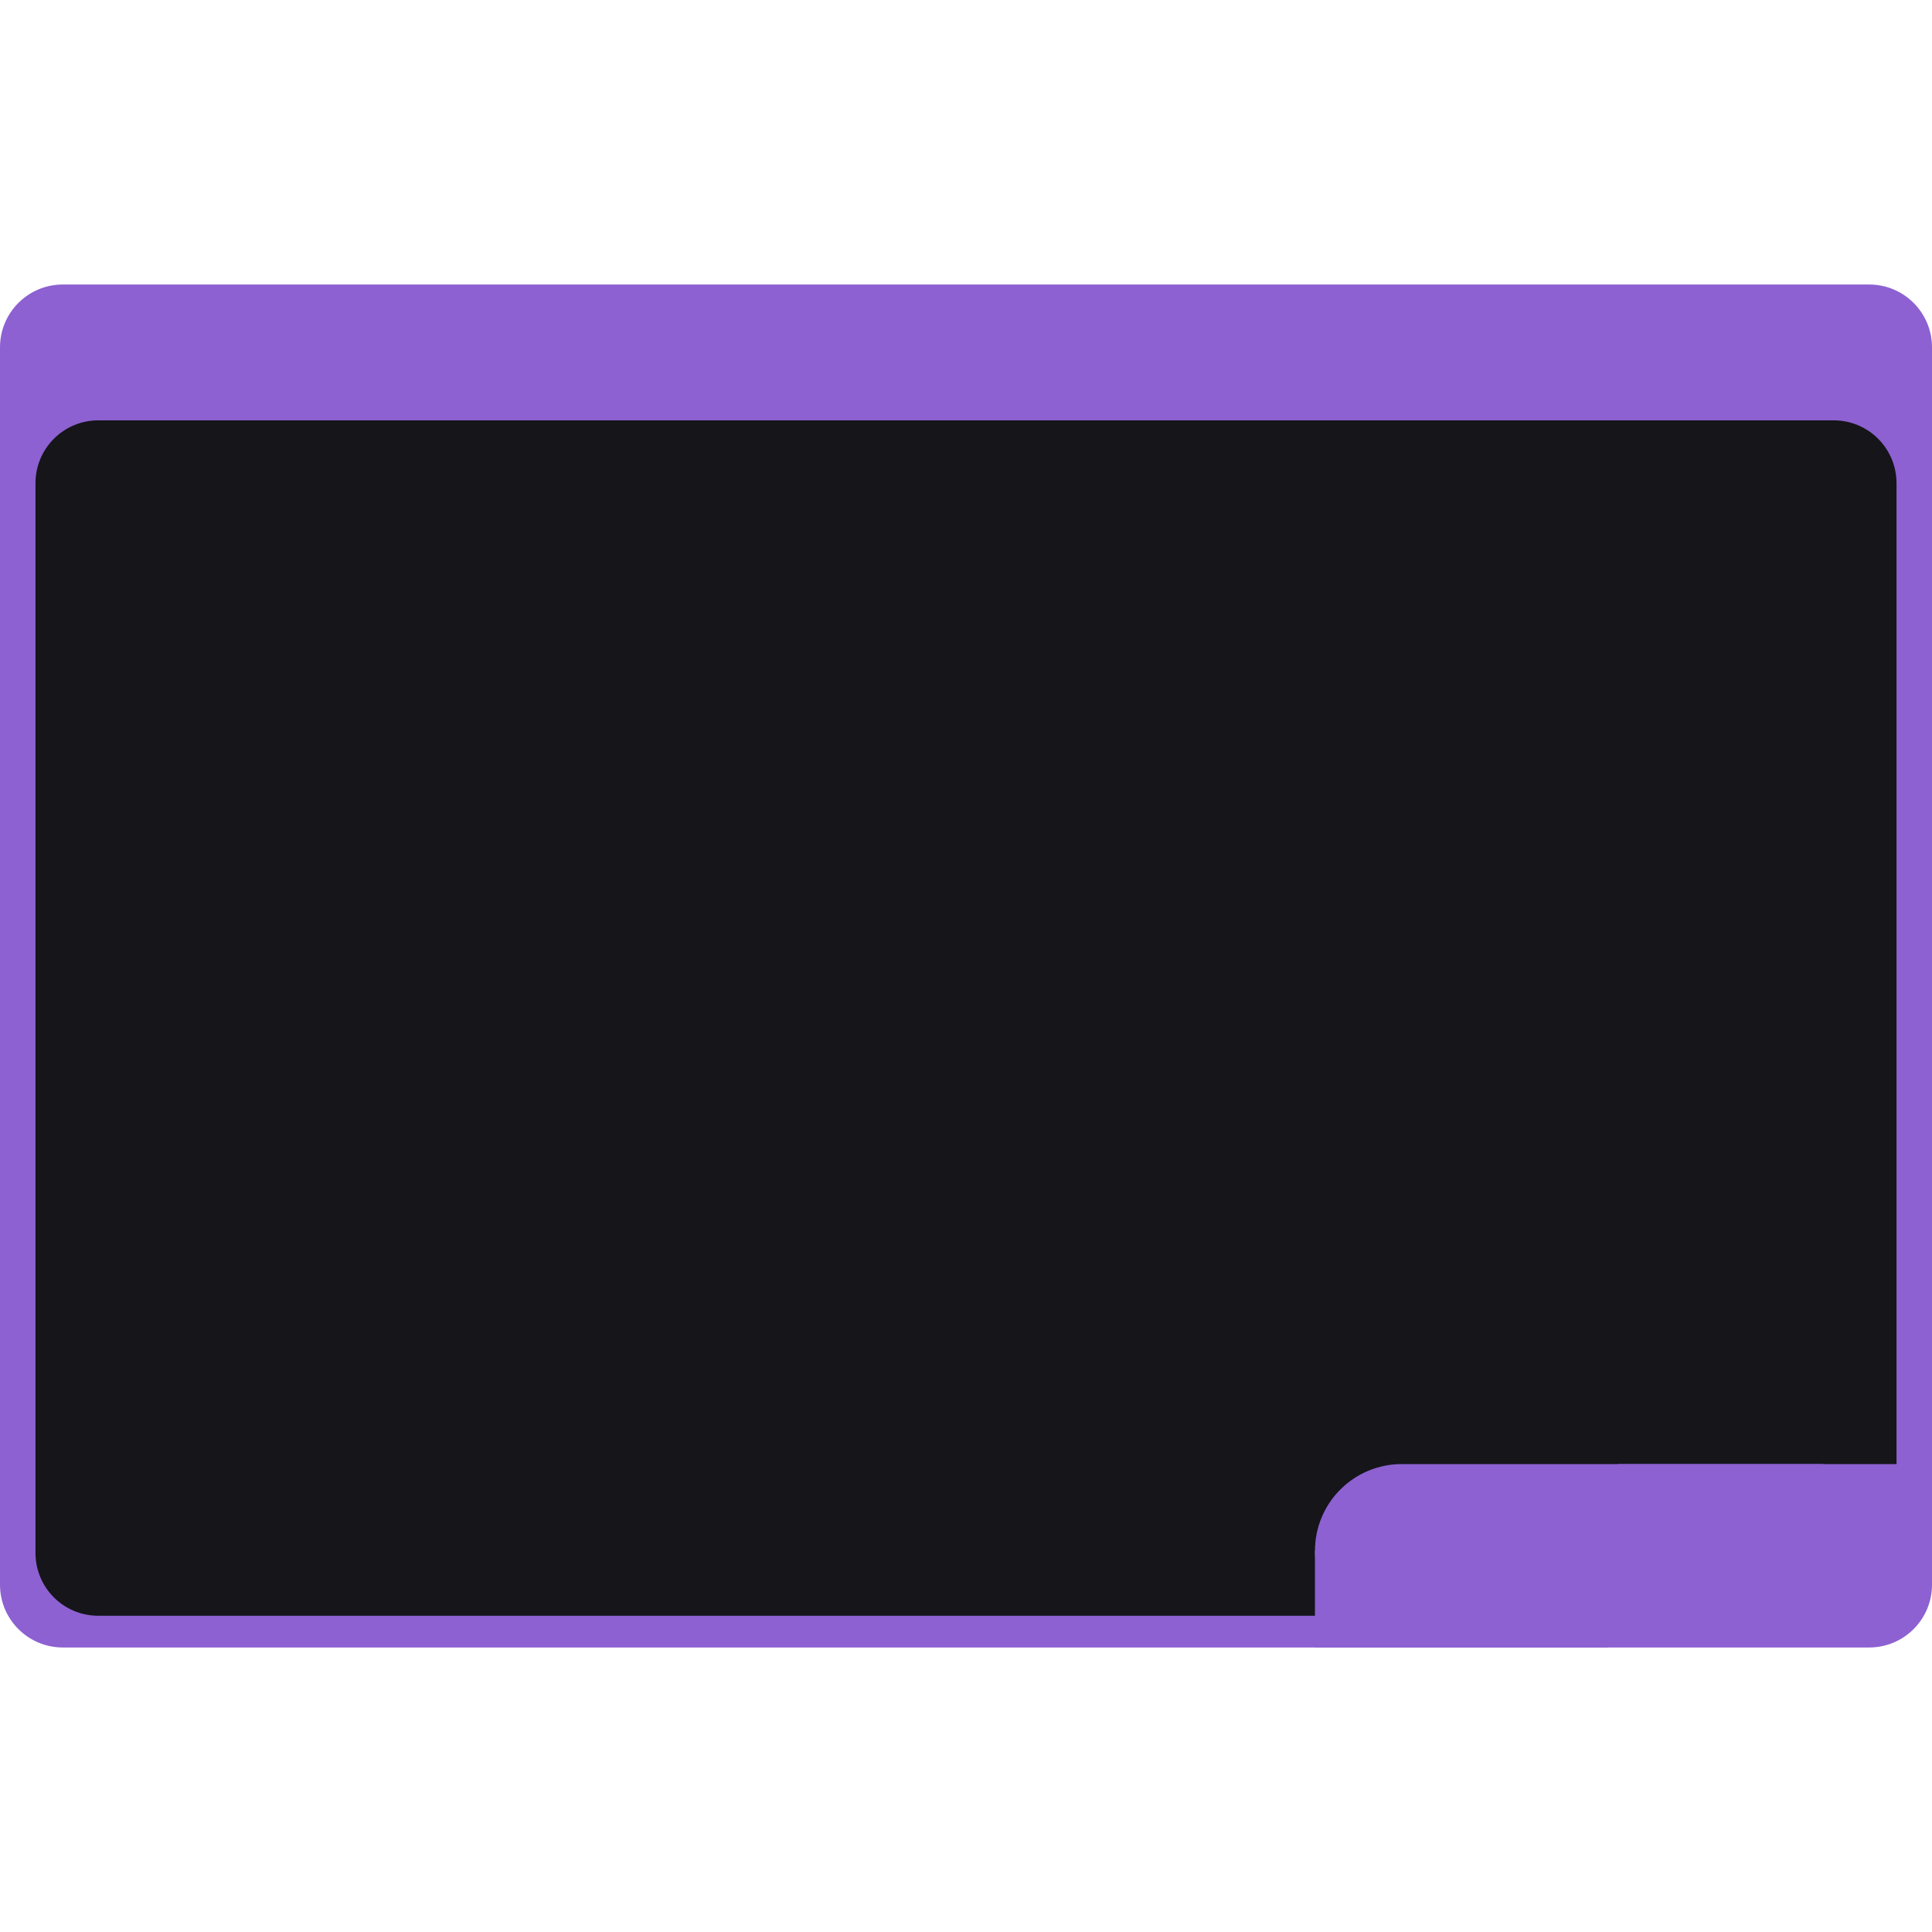
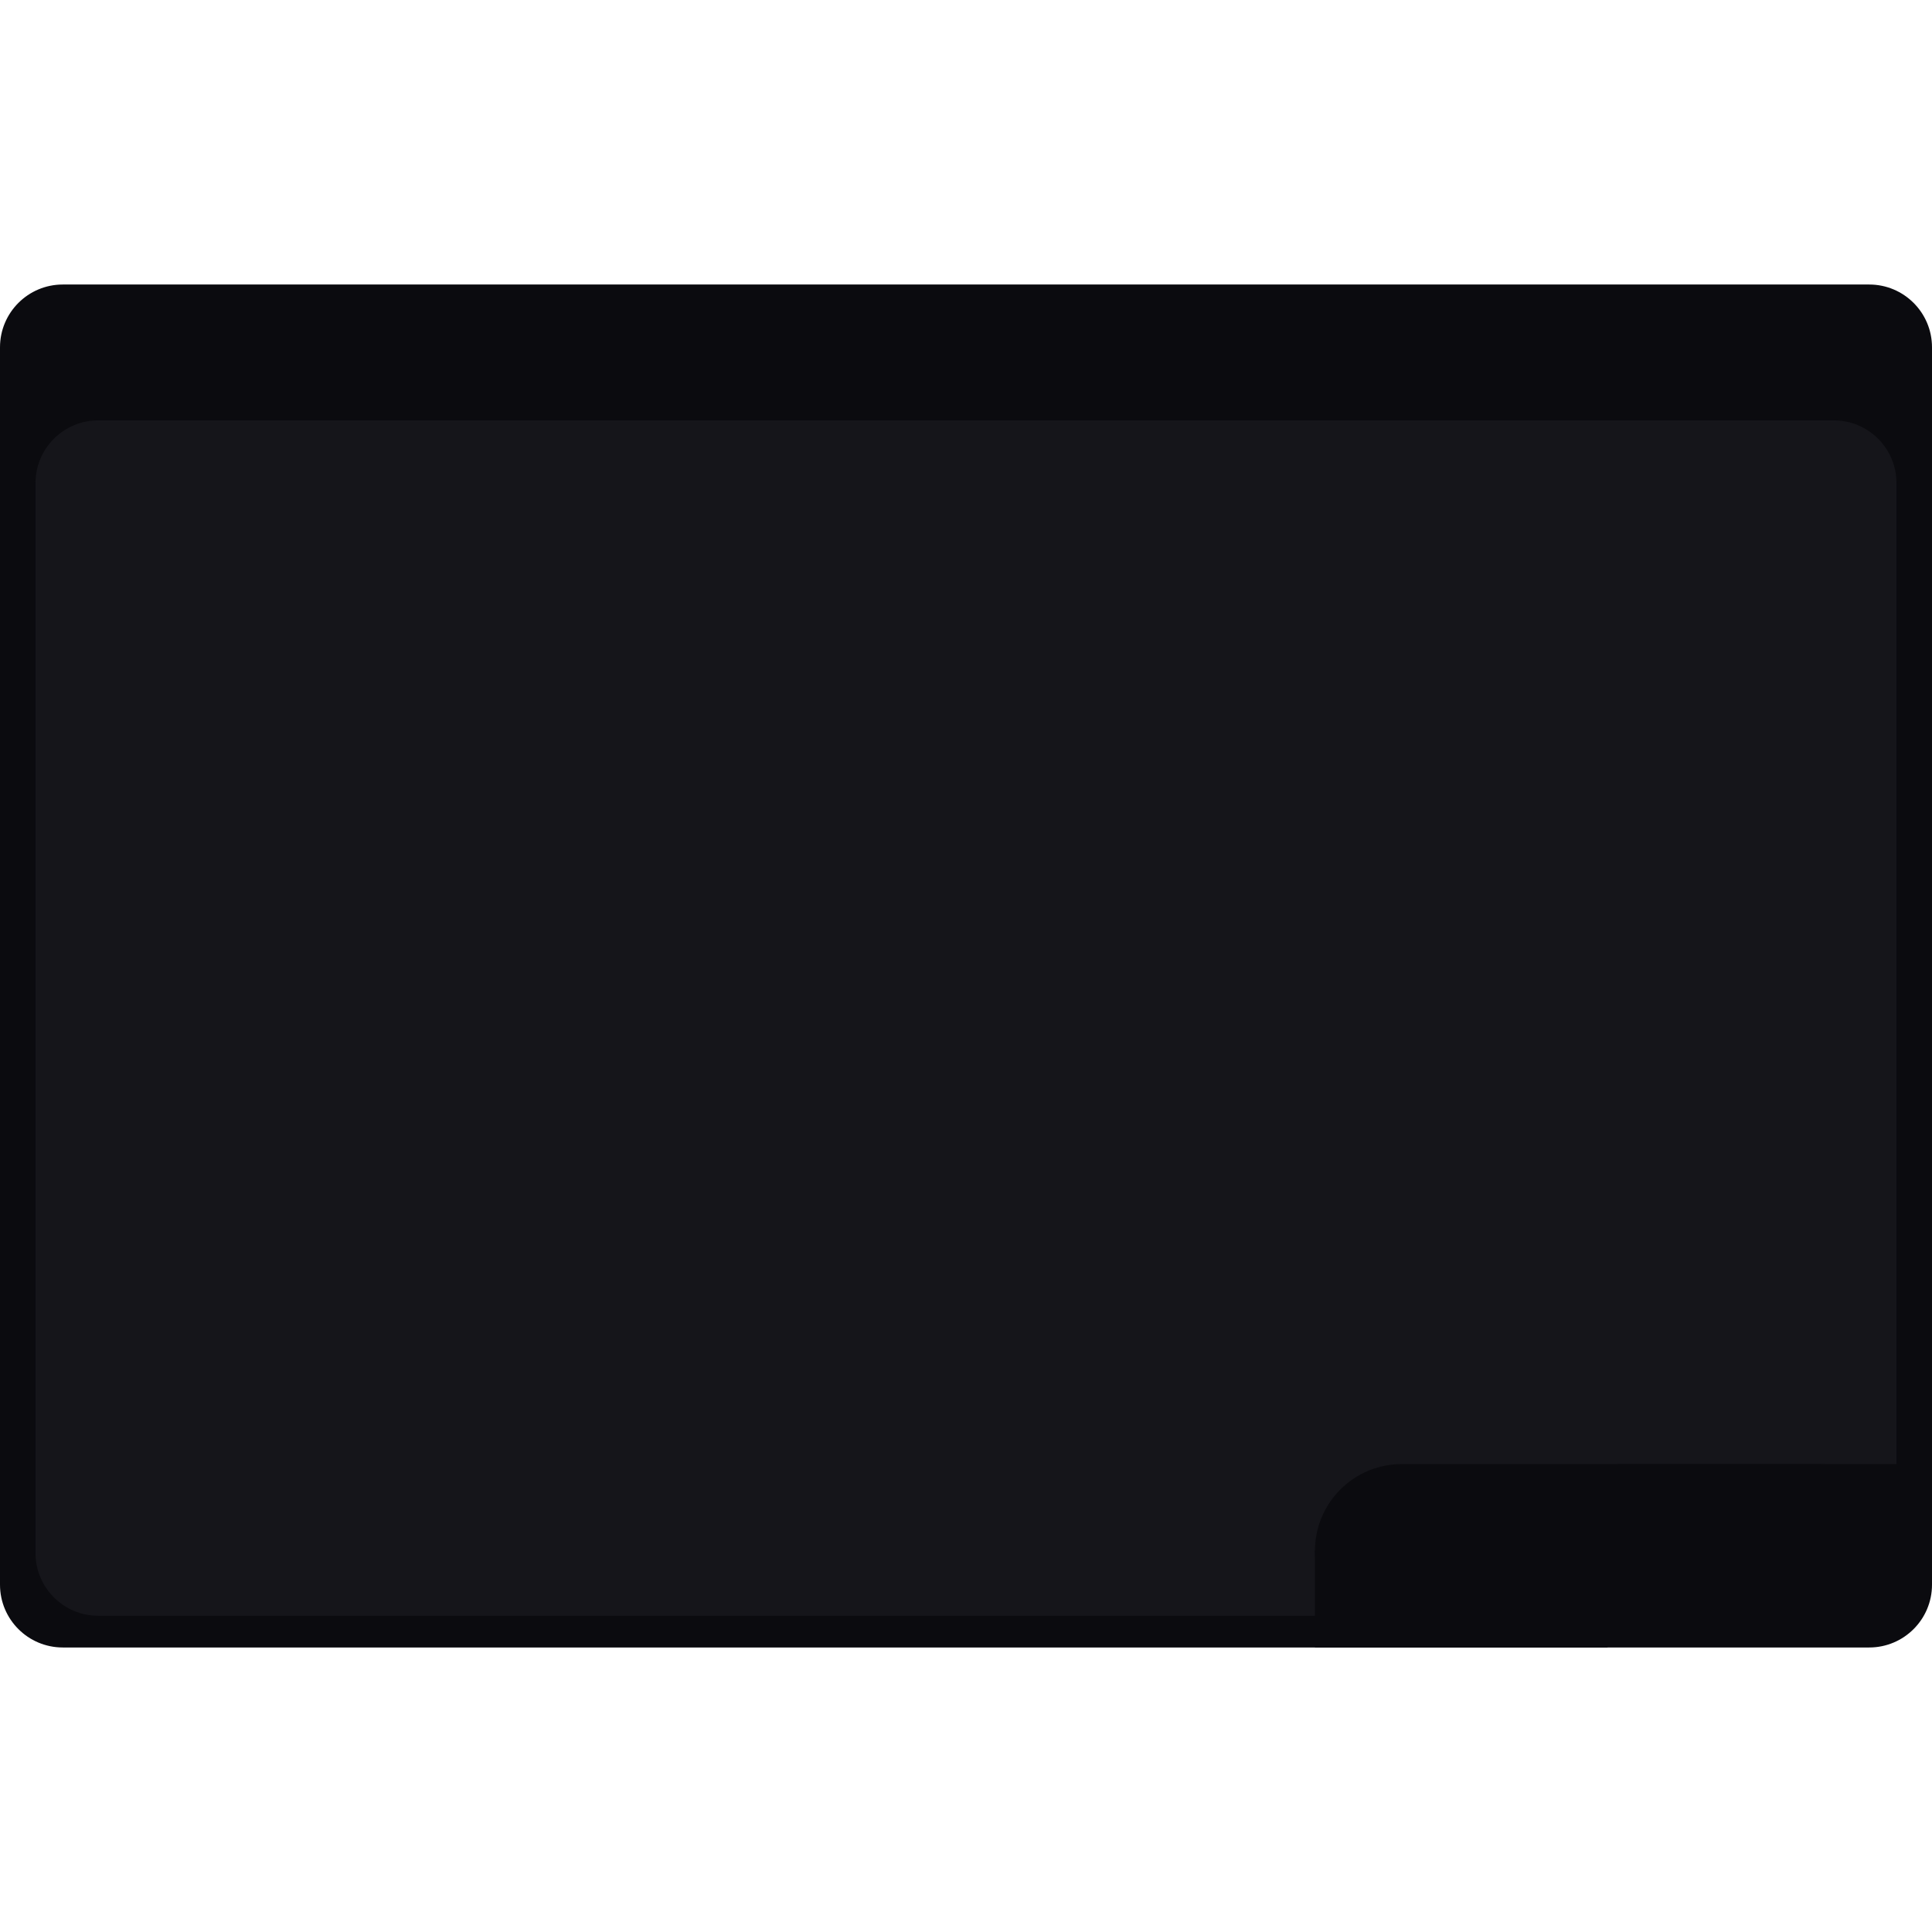
<svg xmlns="http://www.w3.org/2000/svg" width="800" zoomAndPan="magnify" viewBox="0 0 600 600" height="800" preserveAspectRatio="xMidYMid meet" version="1.0">
  <defs>
    <clipPath id="093577c484">
      <path d="M 0 88.359 L 600 88.359 L 600 511.641 L 0 511.641 Z M 0 88.359 " clip-rule="nonzero" />
    </clipPath>
    <clipPath id="98b8c709bd">
      <path d="M 19.5 88.359 L 580.5 88.359 C 591.27 88.359 600 97.09 600 107.859 L 600 492.141 C 600 502.91 591.27 511.641 580.5 511.641 L 19.5 511.641 C 8.73 511.641 0 502.91 0 492.141 L 0 107.859 C 0 97.09 8.73 88.359 19.5 88.359 Z M 19.5 88.359 " clip-rule="nonzero" />
    </clipPath>
    <clipPath id="3fab4b4fc5">
      <path d="M 0 0.359 L 600 0.359 L 600 423.641 L 0 423.641 Z M 0 0.359 " clip-rule="nonzero" />
    </clipPath>
    <clipPath id="fa222d1c5f">
      <path d="M 19.5 0.359 L 580.5 0.359 C 591.27 0.359 600 9.09 600 19.859 L 600 404.141 C 600 414.91 591.27 423.641 580.5 423.641 L 19.5 423.641 C 8.73 423.641 0 414.91 0 404.141 L 0 19.859 C 0 9.09 8.73 0.359 19.5 0.359 Z M 19.5 0.359 " clip-rule="nonzero" />
    </clipPath>
    <clipPath id="fd52efc9eb">
      <rect x="0" width="600" y="0" height="424" />
    </clipPath>
    <clipPath id="6df0c6f795">
      <path d="M 11.023 130.547 L 589 130.547 L 589 501.789 L 11.023 501.789 Z M 11.023 130.547 " clip-rule="nonzero" />
    </clipPath>
    <clipPath id="3e226f8f88">
      <path d="M 30.523 130.547 L 569.477 130.547 C 580.246 130.547 588.977 139.277 588.977 150.047 L 588.977 482.289 C 588.977 493.059 580.246 501.789 569.477 501.789 L 30.523 501.789 C 19.754 501.789 11.023 493.059 11.023 482.289 L 11.023 150.047 C 11.023 139.277 19.754 130.547 30.523 130.547 Z M 30.523 130.547 " clip-rule="nonzero" />
    </clipPath>
    <clipPath id="1dcec834b6">
      <path d="M 0.023 0.547 L 578 0.547 L 578 371.789 L 0.023 371.789 Z M 0.023 0.547 " clip-rule="nonzero" />
    </clipPath>
    <clipPath id="97c1202017">
      <path d="M 19.523 0.547 L 558.477 0.547 C 569.246 0.547 577.977 9.277 577.977 20.047 L 577.977 352.289 C 577.977 363.059 569.246 371.789 558.477 371.789 L 19.523 371.789 C 8.754 371.789 0.023 363.059 0.023 352.289 L 0.023 20.047 C 0.023 9.277 8.754 0.547 19.523 0.547 Z M 19.523 0.547 " clip-rule="nonzero" />
    </clipPath>
    <clipPath id="6dff8d820b">
      <rect x="0" width="578" y="0" height="372" />
    </clipPath>
    <clipPath id="651de23c9e">
      <path d="M 0.367 0.68 L 183.535 0.68 L 183.535 54.578 L 0.367 54.578 Z M 0.367 0.68 " clip-rule="nonzero" />
    </clipPath>
    <clipPath id="d28658e59e">
      <path d="M 27.316 0.68 L 156.418 0.68 C 163.566 0.68 170.422 3.52 175.477 8.574 C 180.527 13.629 183.367 20.48 183.367 27.629 C 183.367 34.777 180.527 41.633 175.477 46.684 C 170.422 51.738 163.566 54.578 156.418 54.578 L 27.316 54.578 C 20.168 54.578 13.312 51.738 8.262 46.684 C 3.207 41.633 0.367 34.777 0.367 27.629 C 0.367 20.48 3.207 13.629 8.262 8.574 C 13.312 3.52 20.168 0.68 27.316 0.68 Z M 27.316 0.68 " clip-rule="nonzero" />
    </clipPath>
    <clipPath id="ca9efec33e">
      <path d="M 0.367 0.68 L 183.535 0.68 L 183.535 54.578 L 0.367 54.578 Z M 0.367 0.68 " clip-rule="nonzero" />
    </clipPath>
    <clipPath id="5974094cf2">
      <path d="M 27.316 0.68 L 156.418 0.68 C 163.566 0.68 170.422 3.52 175.477 8.574 C 180.527 13.629 183.367 20.48 183.367 27.629 C 183.367 34.777 180.527 41.633 175.477 46.684 C 170.422 51.738 163.566 54.578 156.418 54.578 L 27.316 54.578 C 20.168 54.578 13.312 51.738 8.262 46.684 C 3.207 41.633 0.367 34.777 0.367 27.629 C 0.367 20.48 3.207 13.629 8.262 8.574 C 13.312 3.52 20.168 0.68 27.316 0.68 Z M 27.316 0.68 " clip-rule="nonzero" />
    </clipPath>
    <clipPath id="d33759c31a">
      <rect x="0" width="184" y="0" height="55" />
    </clipPath>
    <clipPath id="03def6eb0e">
      <path d="M 94.477 0.68 L 185.348 0.68 L 185.348 34.512 L 94.477 34.512 Z M 94.477 0.68 " clip-rule="nonzero" />
    </clipPath>
    <clipPath id="bc0ed85579">
      <path d="M 0.477 0.68 L 91.348 0.68 L 91.348 34.512 L 0.477 34.512 Z M 0.477 0.68 " clip-rule="nonzero" />
    </clipPath>
    <clipPath id="4299bf5830">
      <rect x="0" width="92" y="0" height="35" />
    </clipPath>
    <clipPath id="4be4b318ac">
      <path d="M 0.367 27.629 L 91.238 27.629 L 91.238 57.641 L 0.367 57.641 Z M 0.367 27.629 " clip-rule="nonzero" />
    </clipPath>
    <clipPath id="e809bc98eb">
      <path d="M 0.367 0.629 L 91.238 0.629 L 91.238 30.641 L 0.367 30.641 Z M 0.367 0.629 " clip-rule="nonzero" />
    </clipPath>
    <clipPath id="b133fef186">
      <rect x="0" width="92" y="0" height="31" />
    </clipPath>
    <clipPath id="f08ccdf1e8">
      <rect x="0" width="186" y="0" height="58" />
    </clipPath>
  </defs>
  <g clip-path="url(#093577c484)">
    <g clip-path="url(#98b8c709bd)">
      <g transform="matrix(1, 0, 0, 1, 0, 88)">
        <g clip-path="url(#fd52efc9eb)">
          <g clip-path="url(#3fab4b4fc5)">
            <g clip-path="url(#fa222d1c5f)">
-               <path fill="#8d61d1" d="M 0 0.359 L 600.203 0.359 L 600.203 423.641 L 0 423.641 Z M 0 0.359 " fill-opacity="1" fill-rule="nonzero" />
+               <path fill="#0B0B0F" d="M 0 0.359 L 600.203 0.359 L 600.203 423.641 L 0 423.641 Z M 0 0.359 " fill-opacity="1" fill-rule="nonzero" />
            </g>
          </g>
        </g>
      </g>
    </g>
  </g>
  <g clip-path="url(#6df0c6f795)">
    <g clip-path="url(#3e226f8f88)">
      <g transform="matrix(1, 0, 0, 1, 11, 130)">
        <g clip-path="url(#6dff8d820b)">
          <g clip-path="url(#1dcec834b6)">
            <g clip-path="url(#97c1202017)">
              <path fill="#15151a" d="M 0.023 0.547 L 578.637 0.547 L 578.637 371.789 L 0.023 371.789 Z M 0.023 0.547 " fill-opacity="1" fill-rule="nonzero" />
            </g>
          </g>
        </g>
      </g>
    </g>
  </g>
  <g transform="matrix(1, 0, 0, 1, 408, 454)">
    <g clip-path="url(#f08ccdf1e8)">
      <g clip-path="url(#651de23c9e)">
        <g clip-path="url(#d28658e59e)">
          <g transform="matrix(1, 0, 0, 1, 0.000000000000056843, 0)">
            <g clip-path="url(#d33759c31a)">
              <g clip-path="url(#ca9efec33e)">
                <g clip-path="url(#5974094cf2)">
-                   <path fill="#8d61d1" d="M 0.367 0.68 L 183.324 0.68 L 183.324 54.578 L 0.367 54.578 Z M 0.367 0.68 " fill-opacity="1" fill-rule="nonzero" />
+                   <path fill="#0B0B0F" d="M 0.367 0.68 L 183.324 0.68 L 183.324 54.578 L 0.367 54.578 Z M 0.367 0.68 " fill-opacity="1" fill-rule="nonzero" />
                </g>
              </g>
            </g>
          </g>
        </g>
      </g>
      <g clip-path="url(#03def6eb0e)">
        <g transform="matrix(1, 0, 0, 1, 94, 0)">
          <g clip-path="url(#4299bf5830)">
            <g clip-path="url(#bc0ed85579)">
-               <path fill="#8d61d1" d="M 0.477 0.68 L 91.395 0.68 L 91.395 34.512 L 0.477 34.512 Z M 0.477 0.68 " fill-opacity="1" fill-rule="nonzero" />
+               <path fill="#0B0B0F" d="M 0.477 0.68 L 91.395 0.68 L 91.395 34.512 L 0.477 34.512 Z M 0.477 0.68 " fill-opacity="1" fill-rule="nonzero" />
            </g>
          </g>
        </g>
      </g>
      <g clip-path="url(#4be4b318ac)">
        <g transform="matrix(1, 0, 0, 1, 0.000000000000056843, 27)">
          <g clip-path="url(#b133fef186)">
            <g clip-path="url(#e809bc98eb)">
-               <path fill="#8d61d1" d="M 0.367 0.629 L 91.227 0.629 L 91.227 30.641 L 0.367 30.641 Z M 0.367 0.629 " fill-opacity="1" fill-rule="nonzero" />
+               <path fill="#0B0B0F" d="M 0.367 0.629 L 91.227 0.629 L 91.227 30.641 L 0.367 30.641 Z M 0.367 0.629 " fill-opacity="1" fill-rule="nonzero" />
            </g>
          </g>
        </g>
      </g>
    </g>
  </g>
</svg>
